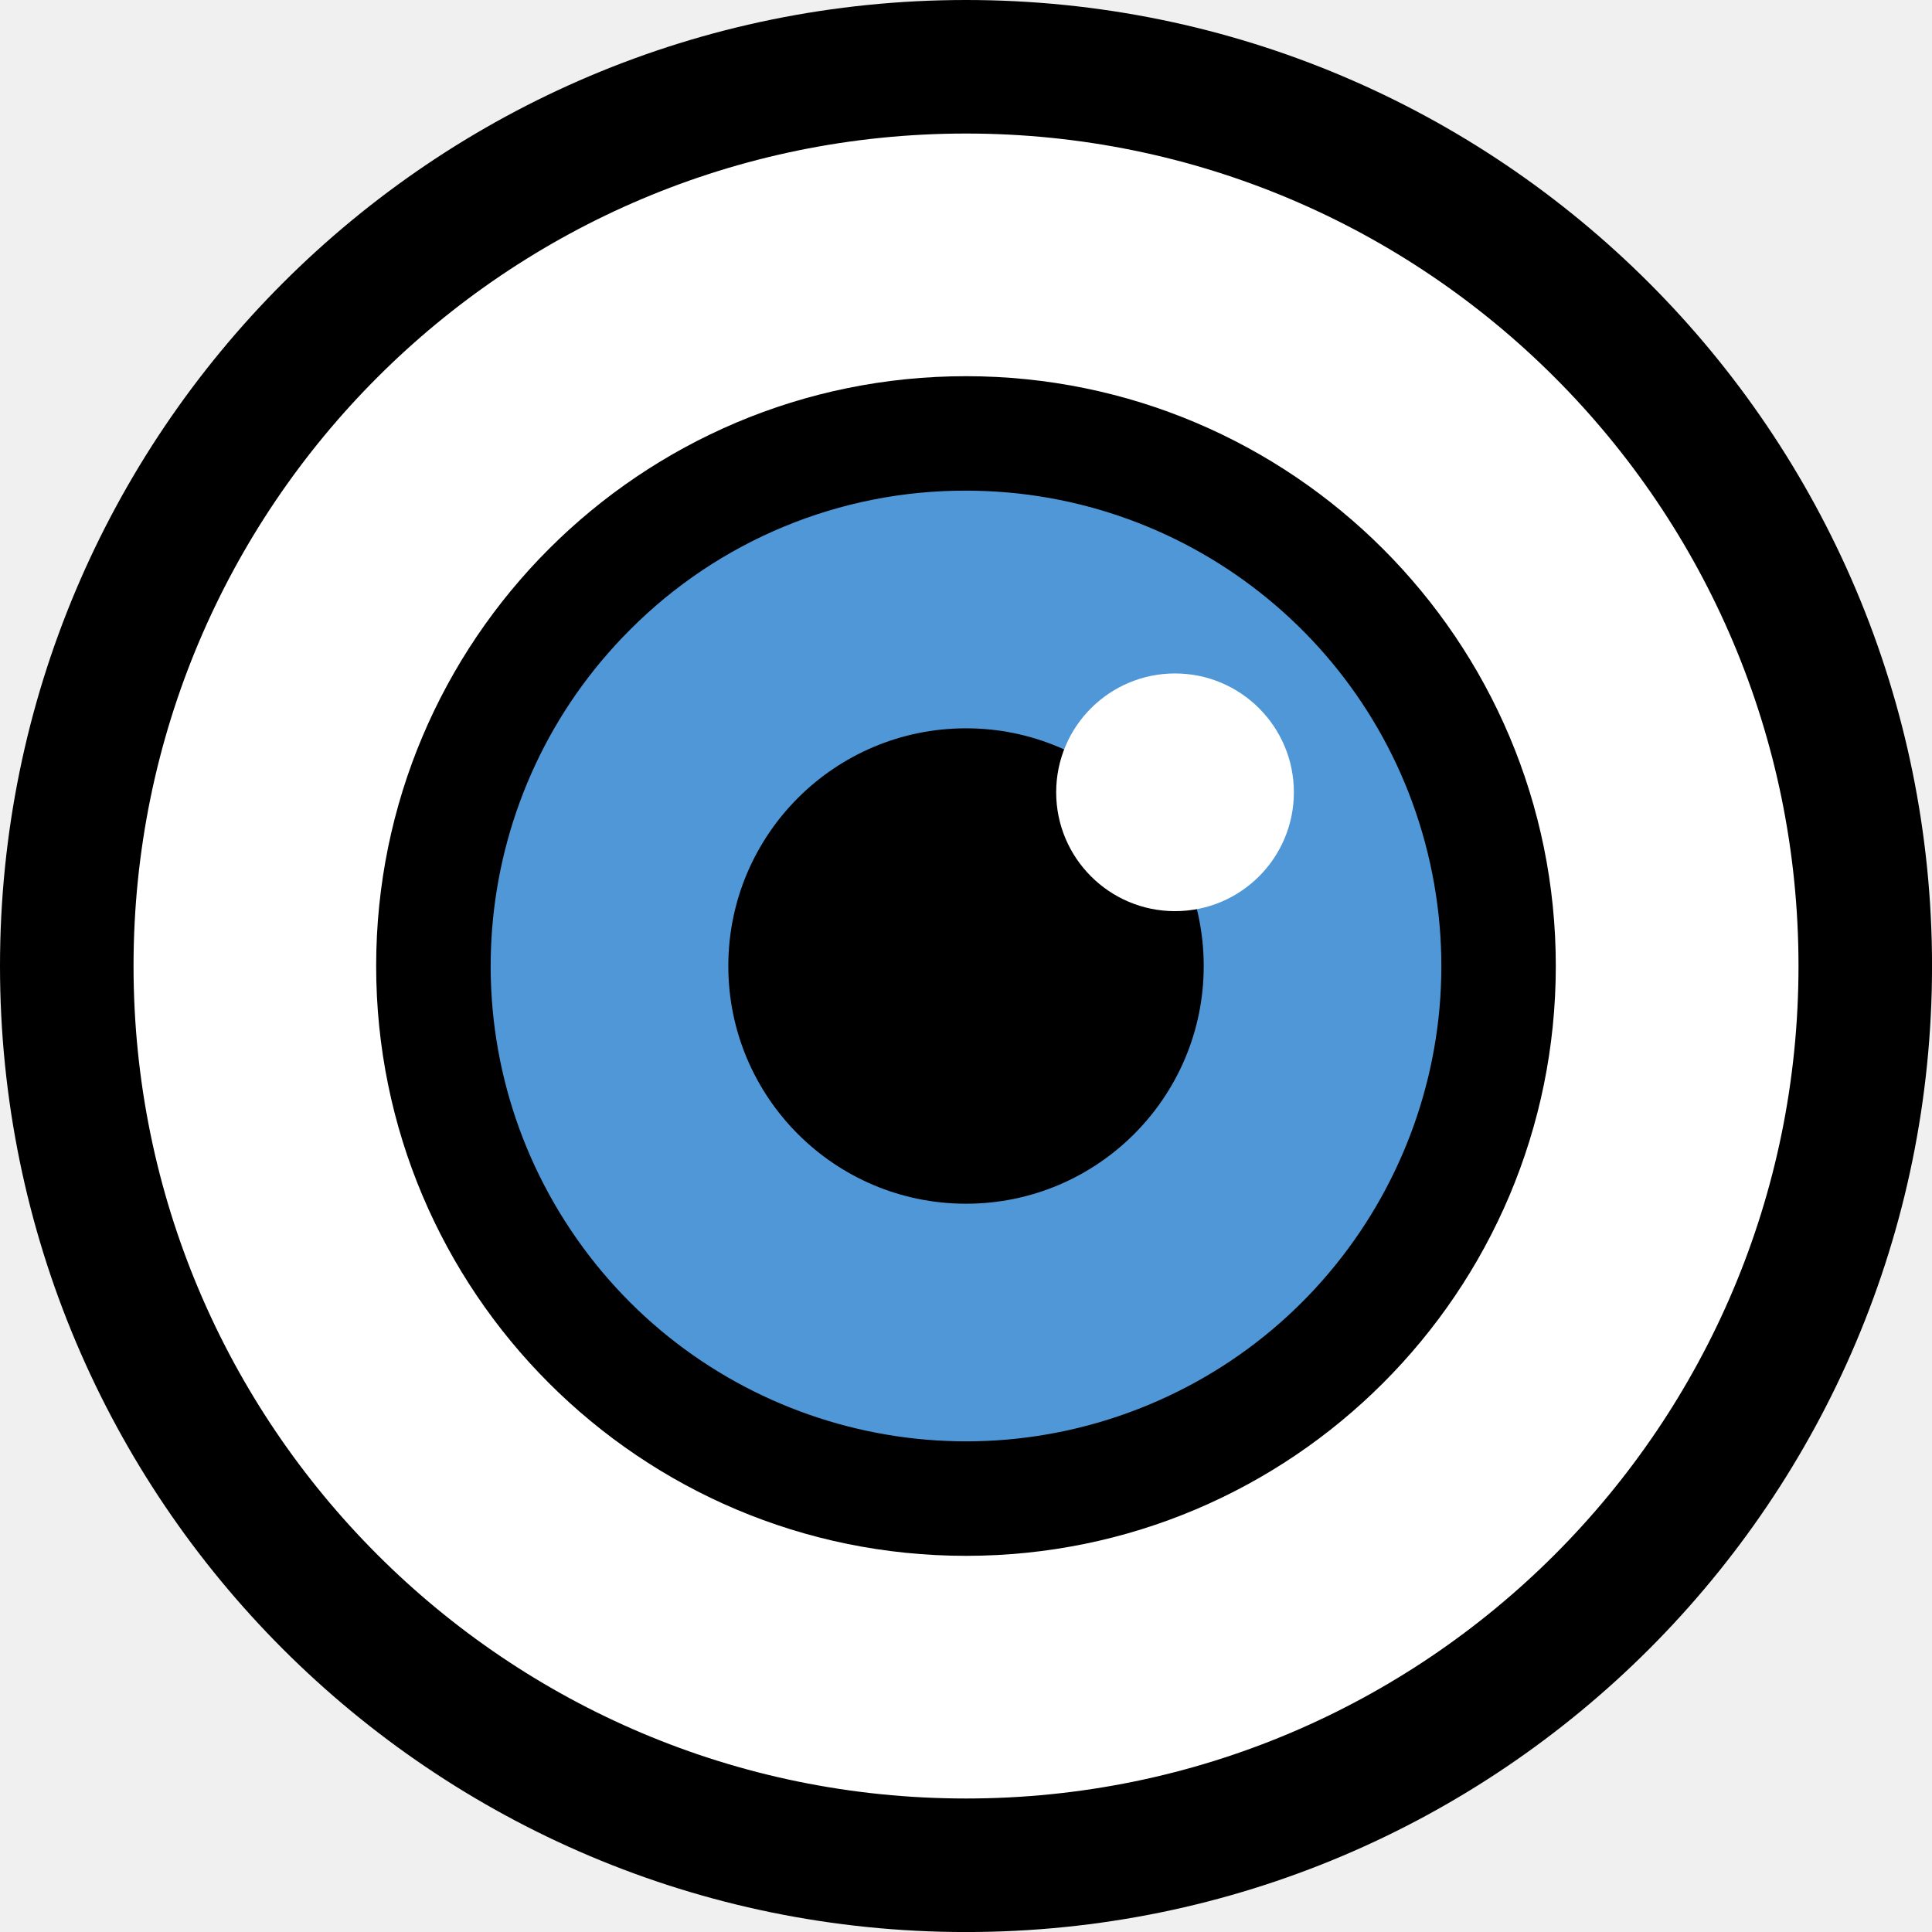
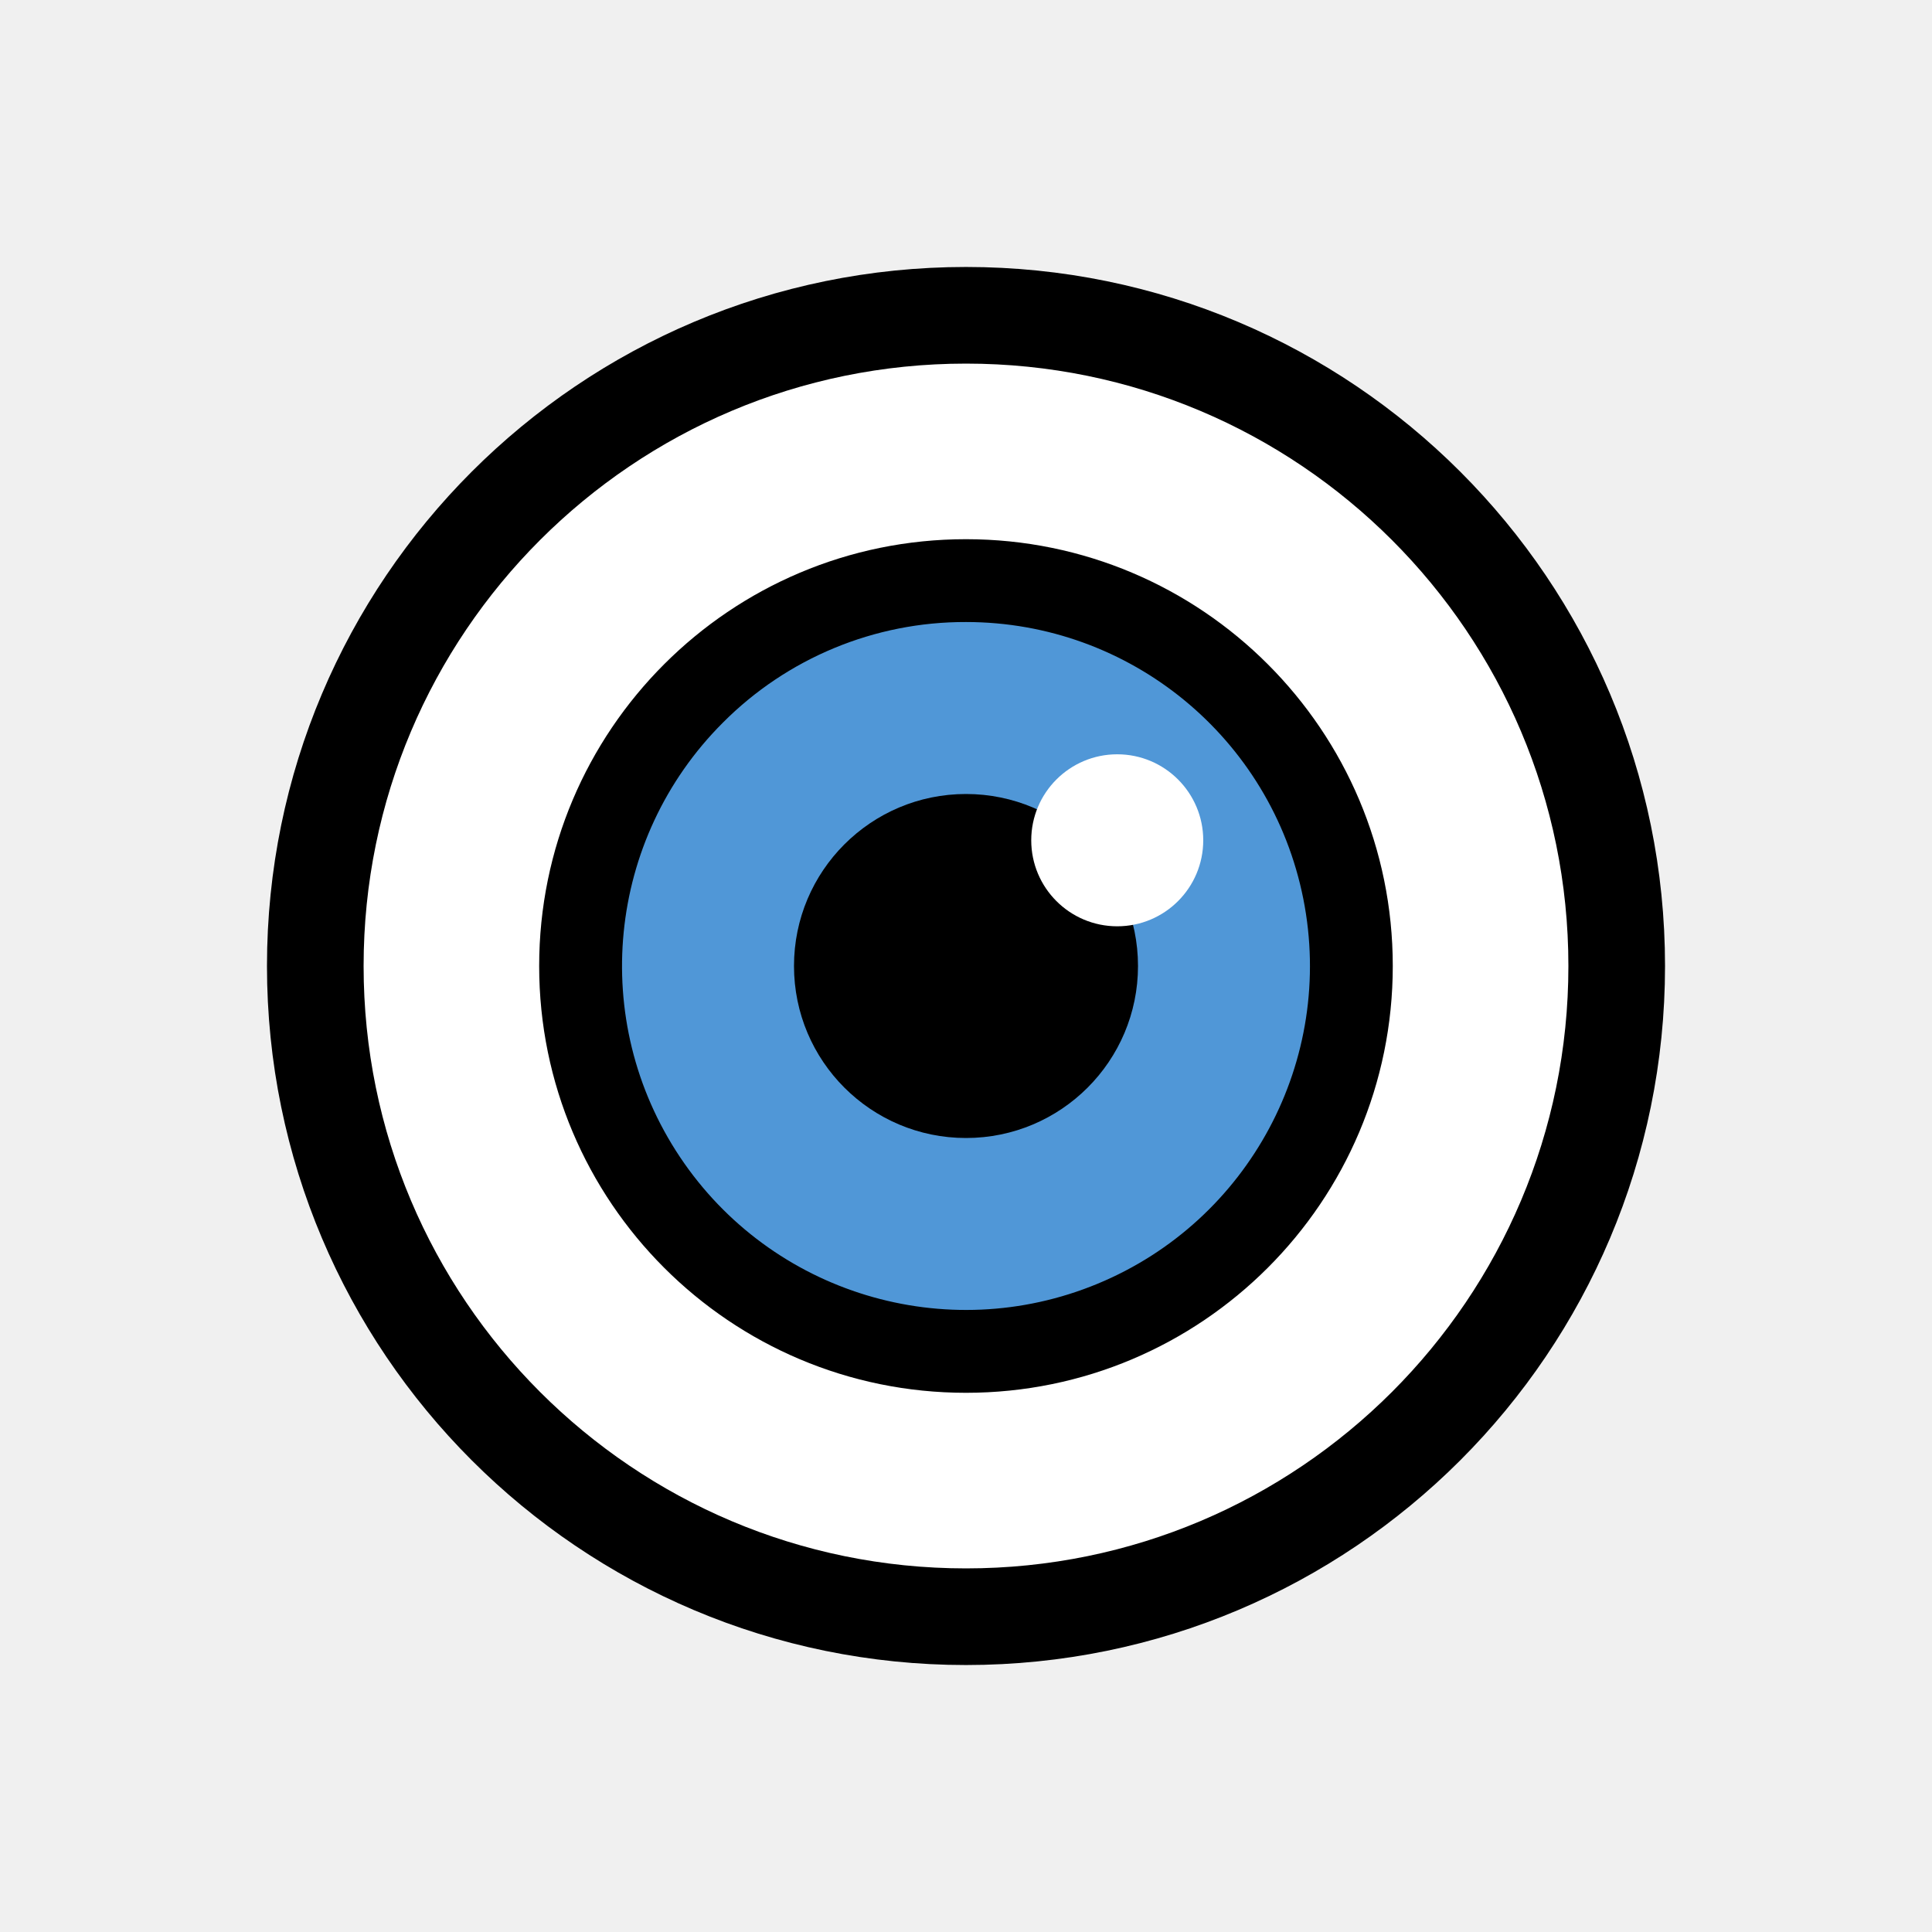
- <svg xmlns="http://www.w3.org/2000/svg" viewBox="0 0 506.37 506.37">
+ <svg xmlns="http://www.w3.org/2000/svg" viewBox="0 0 699.78 699.78">
  <defs>
-     <style>.cls-1,.cls-3{fill:#fff;}.cls-1{stroke:#000;stroke-miterlimit:10;stroke-width:35px;}.cls-2{fill:#5097d7;}</style>
+     <style>.cls-1{fill:none;}.cls-2,.cls-4{fill:#fff;}.cls-2{stroke:#000;stroke-miterlimit:10;stroke-width:35px;}.cls-3{fill:#5097d7;}</style>
  </defs>
  <g id="Calque_2" data-name="Calque 2">
    <g id="Calque_9" data-name="Calque 9">
-       <circle class="cls-1" cx="253.19" cy="253.19" r="235.69" />
-       <circle class="cls-2" cx="253.19" cy="253.18" r="139.58" transform="translate(-5.44 500.81) rotate(-88.76)" />
-       <path d="M253.19,128.6a124.58,124.58,0,1,1-88.1,36.49,123.77,123.77,0,0,1,88.1-36.49m0-30A154.59,154.59,0,1,0,407.77,253.19,154.59,154.59,0,0,0,253.19,98.6Z" />
-       <circle cx="253.19" cy="253.19" r="62.3" />
-       <circle class="cls-3" cx="307.97" cy="207.66" r="31.15" />
+       <rect class="cls-1" width="699.78" height="699.78" />
+       <circle class="cls-2" cx="349.89" cy="349.89" r="235.69" />
+       <circle class="cls-3" cx="349.89" cy="349.89" r="139.58" transform="translate(-7.52 692.09) rotate(-88.76)" />
+       <path d="M349.89,225.3a124.58,124.58,0,1,1-88.1,36.49,123.76,123.76,0,0,1,88.1-36.49m0-30A154.59,154.59,0,1,0,504.47,349.89,154.59,154.59,0,0,0,349.89,195.3Z" />
+       <circle cx="349.89" cy="349.89" r="62.3" />
+       <circle class="cls-4" cx="404.67" cy="304.36" r="31.15" />
    </g>
  </g>
</svg>
